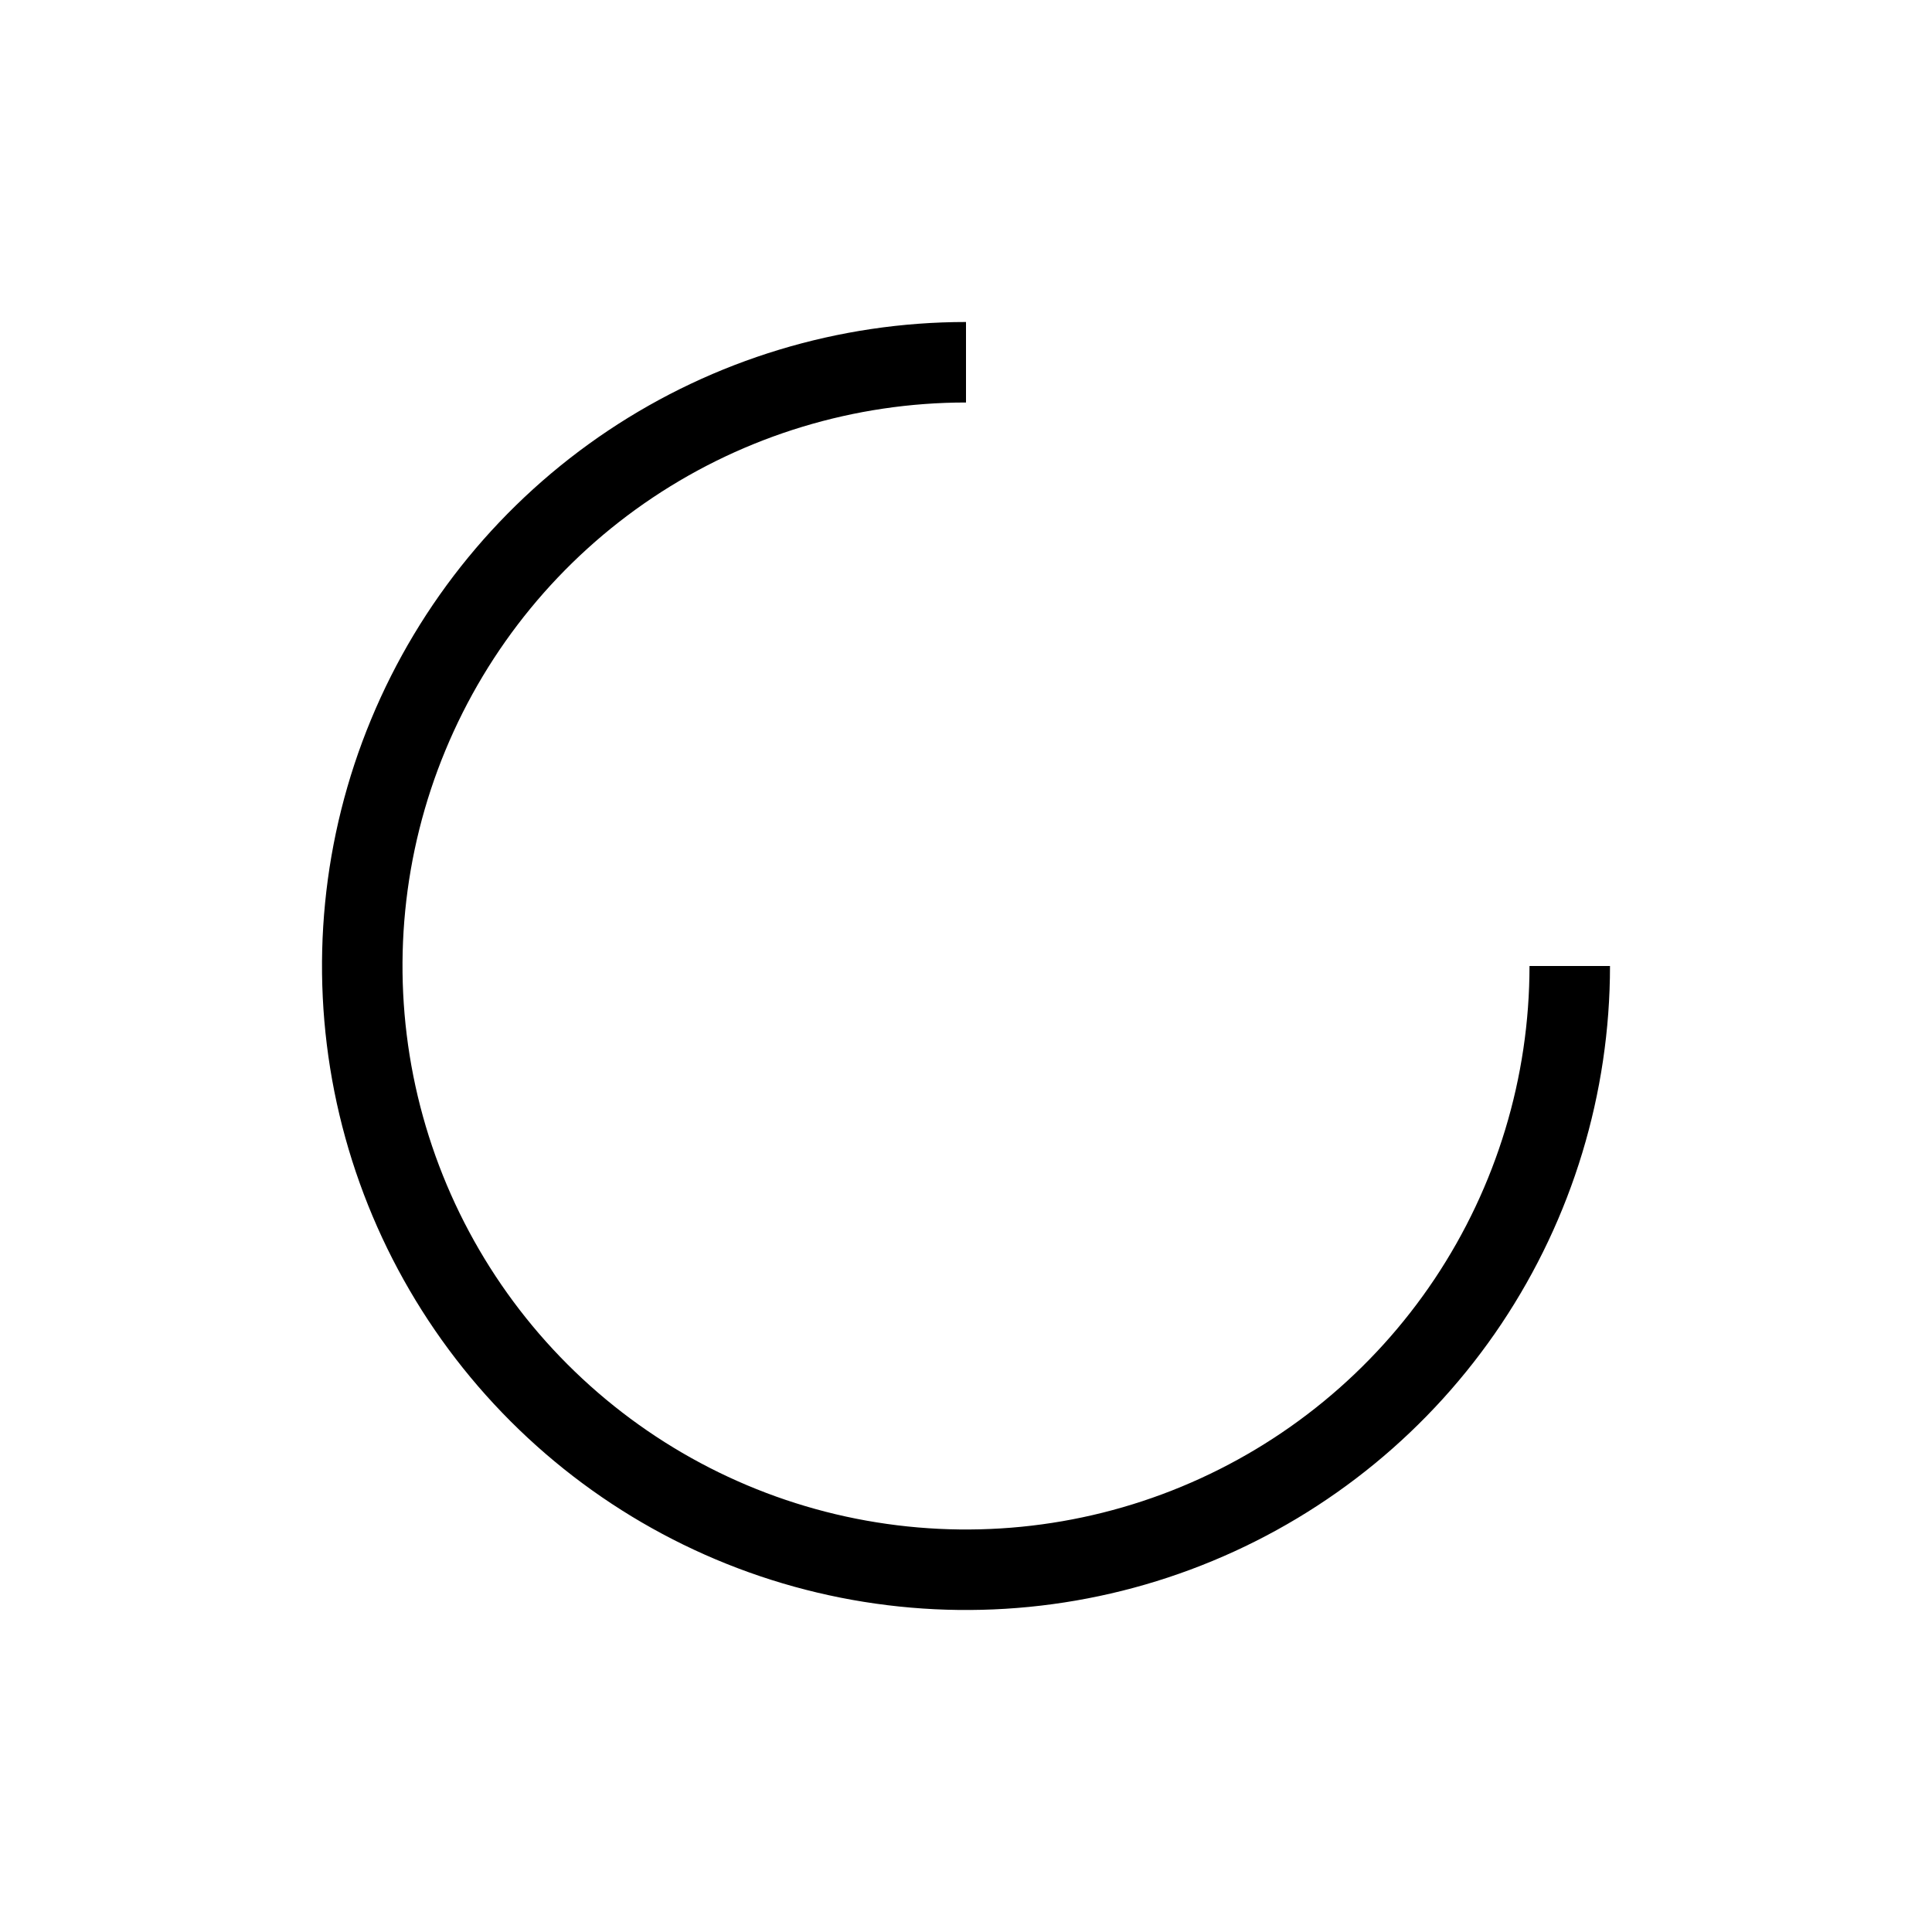
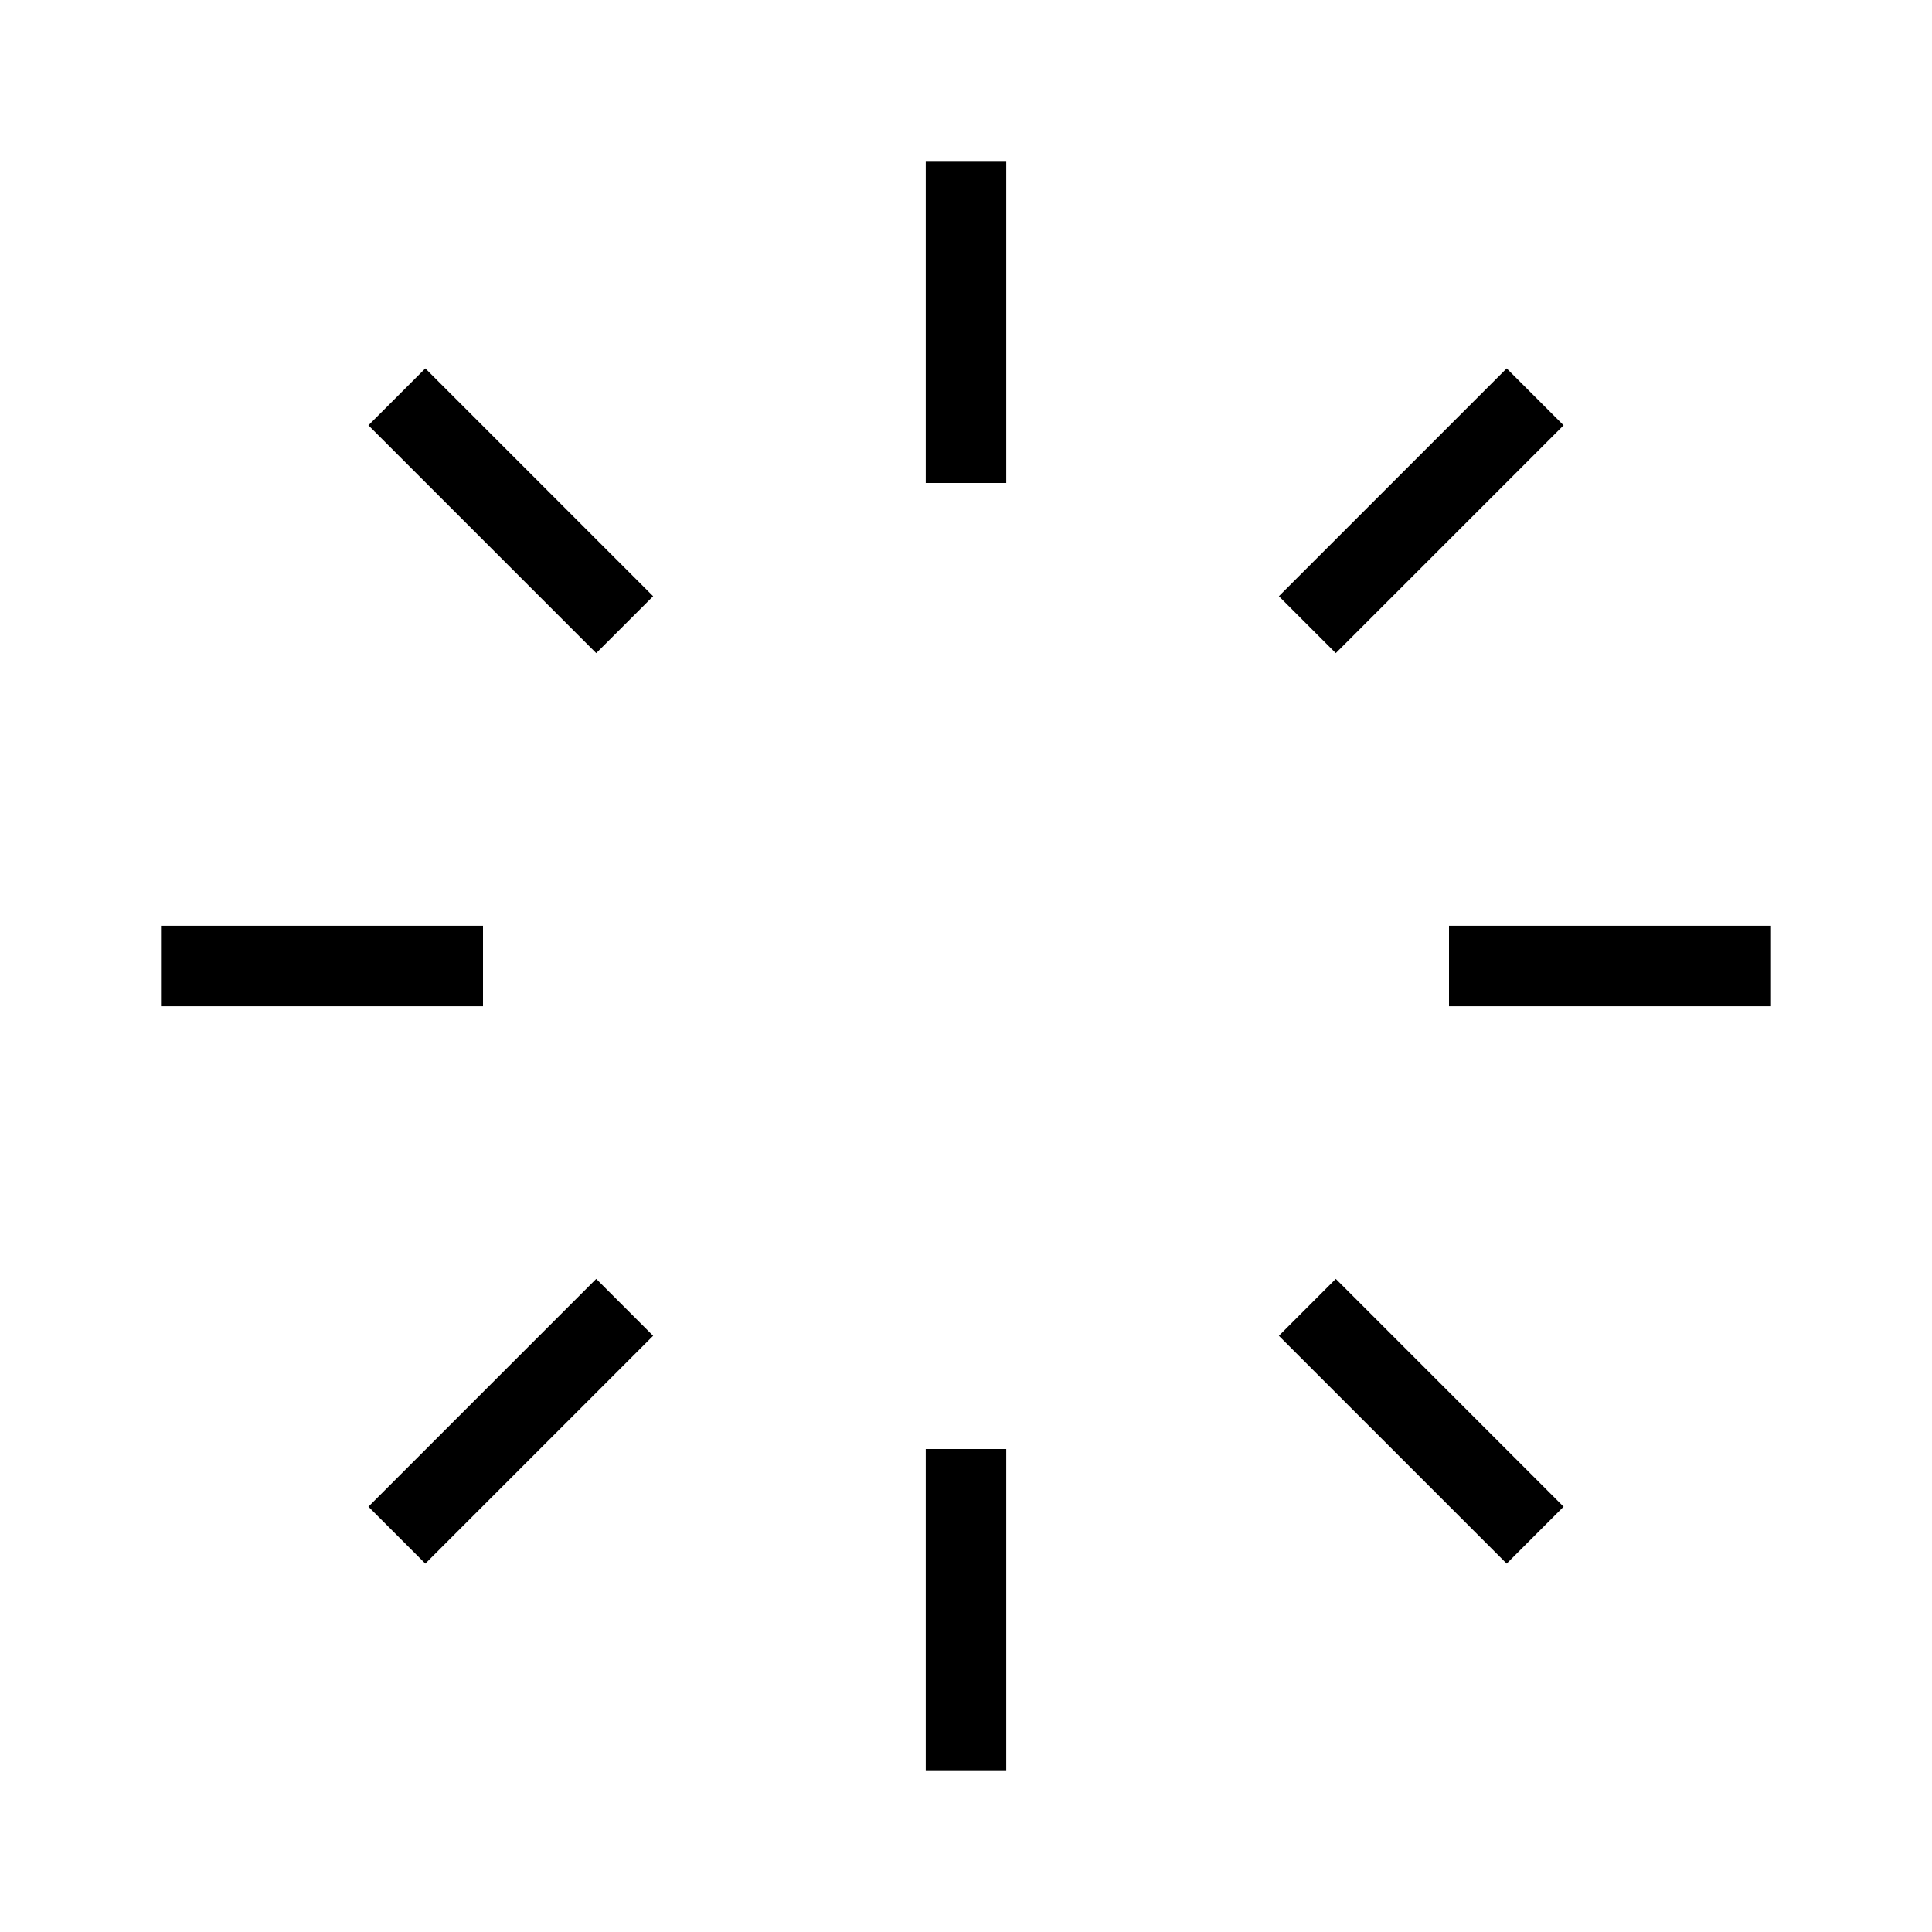
<svg xmlns="http://www.w3.org/2000/svg" width="24" height="24" viewBox="0 0 24 24" fill="none">
-   <path d="M19.5 12C19.5 13.483 19.06 14.933 18.236 16.167C17.412 17.4 16.241 18.361 14.87 18.929C13.5 19.497 11.992 19.645 10.537 19.356C9.082 19.067 7.746 18.352 6.697 17.303C5.648 16.254 4.934 14.918 4.644 13.463C4.355 12.008 4.503 10.5 5.071 9.13C5.639 7.759 6.6 6.588 7.833 5.764C9.067 4.94 10.517 4.5 12 4.5" stroke="currentColor" />
+   <path d="M12 2V6" stroke="currentColor" strokeWidth="2" strokeLinecap="round" strokeLinejoin="round" />
+   <path d="M12 18V22" stroke="currentColor" strokeWidth="2" strokeLinecap="round" strokeLinejoin="round" />
+   <path d="M4.93 4.93L7.76 7.76" stroke="currentColor" strokeWidth="2" strokeLinecap="round" strokeLinejoin="round" />
+   <path d="M16.24 16.24L19.07 19.07" stroke="currentColor" strokeWidth="2" strokeLinecap="round" strokeLinejoin="round" />
+   <path d="M2 12H6" stroke="currentColor" strokeWidth="2" strokeLinecap="round" strokeLinejoin="round" />
+   <path d="M18 12H22" stroke="currentColor" strokeWidth="2" strokeLinecap="round" strokeLinejoin="round" />
+   <path d="M4.93 19.07L7.76 16.24" stroke="currentColor" strokeWidth="2" strokeLinecap="round" strokeLinejoin="round" />
+   <path d="M16.24 7.76L19.07 4.93" stroke="currentColor" strokeWidth="2" strokeLinecap="round" strokeLinejoin="round" />
</svg>
